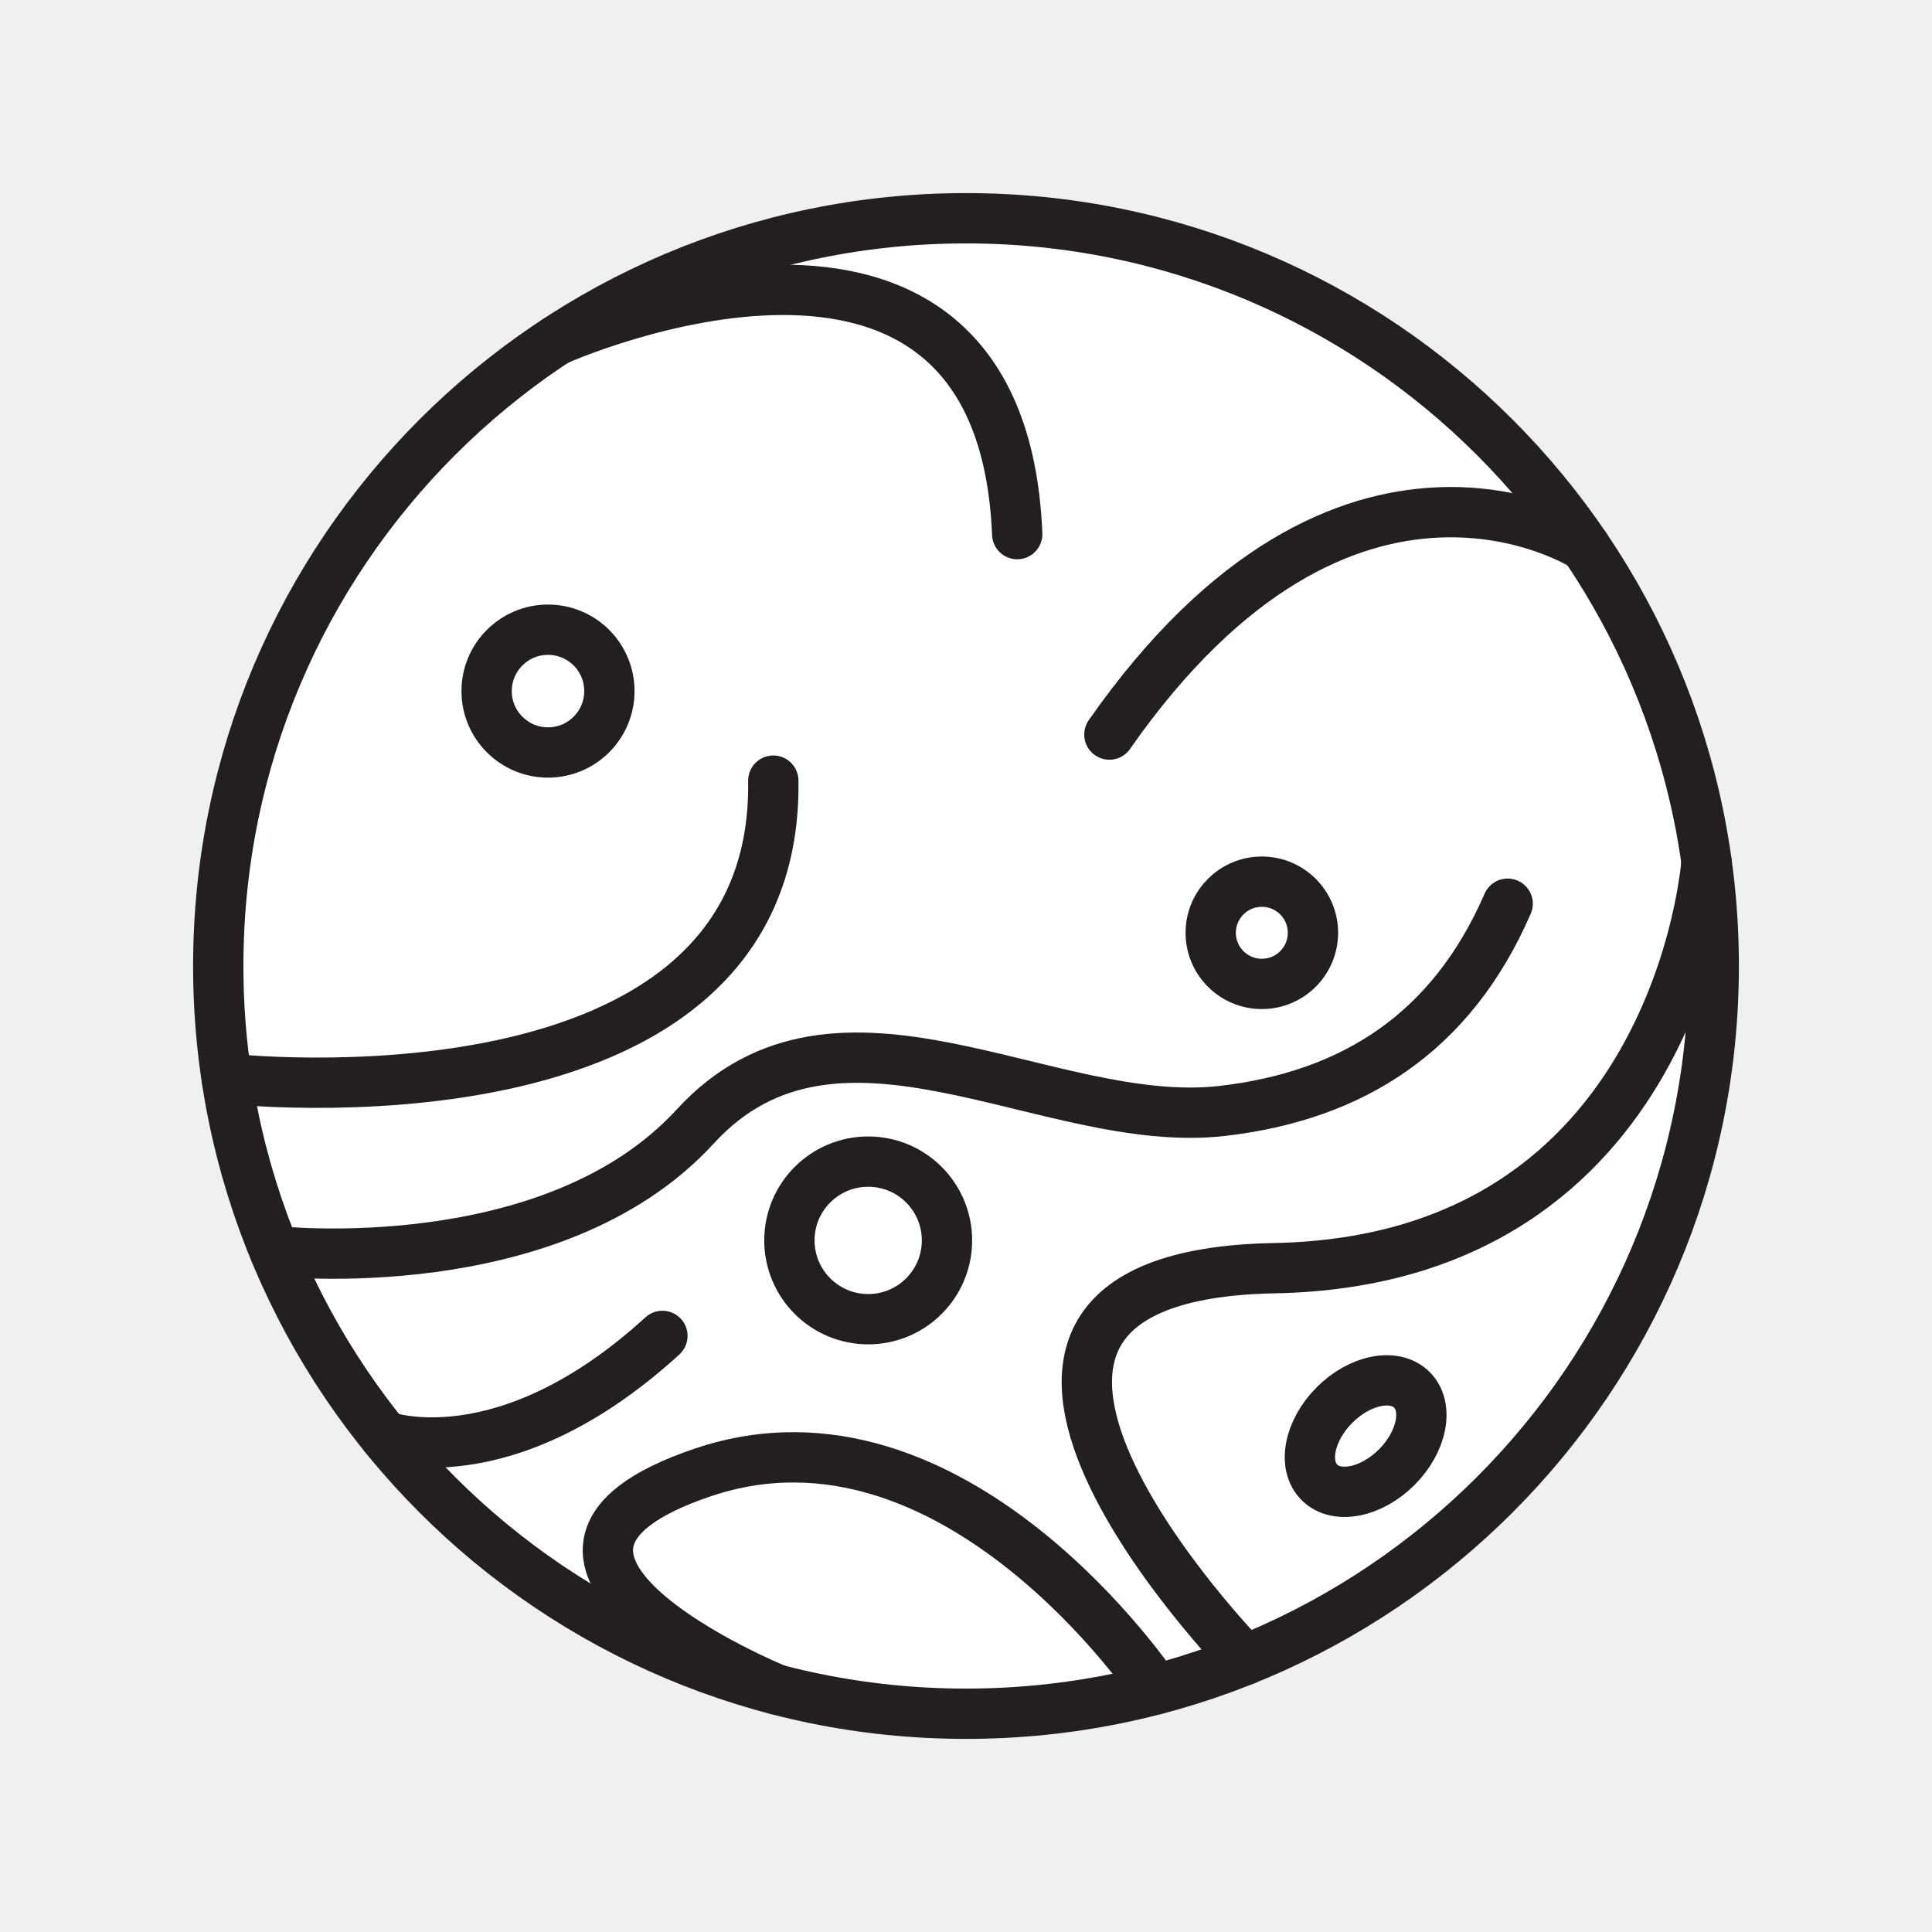
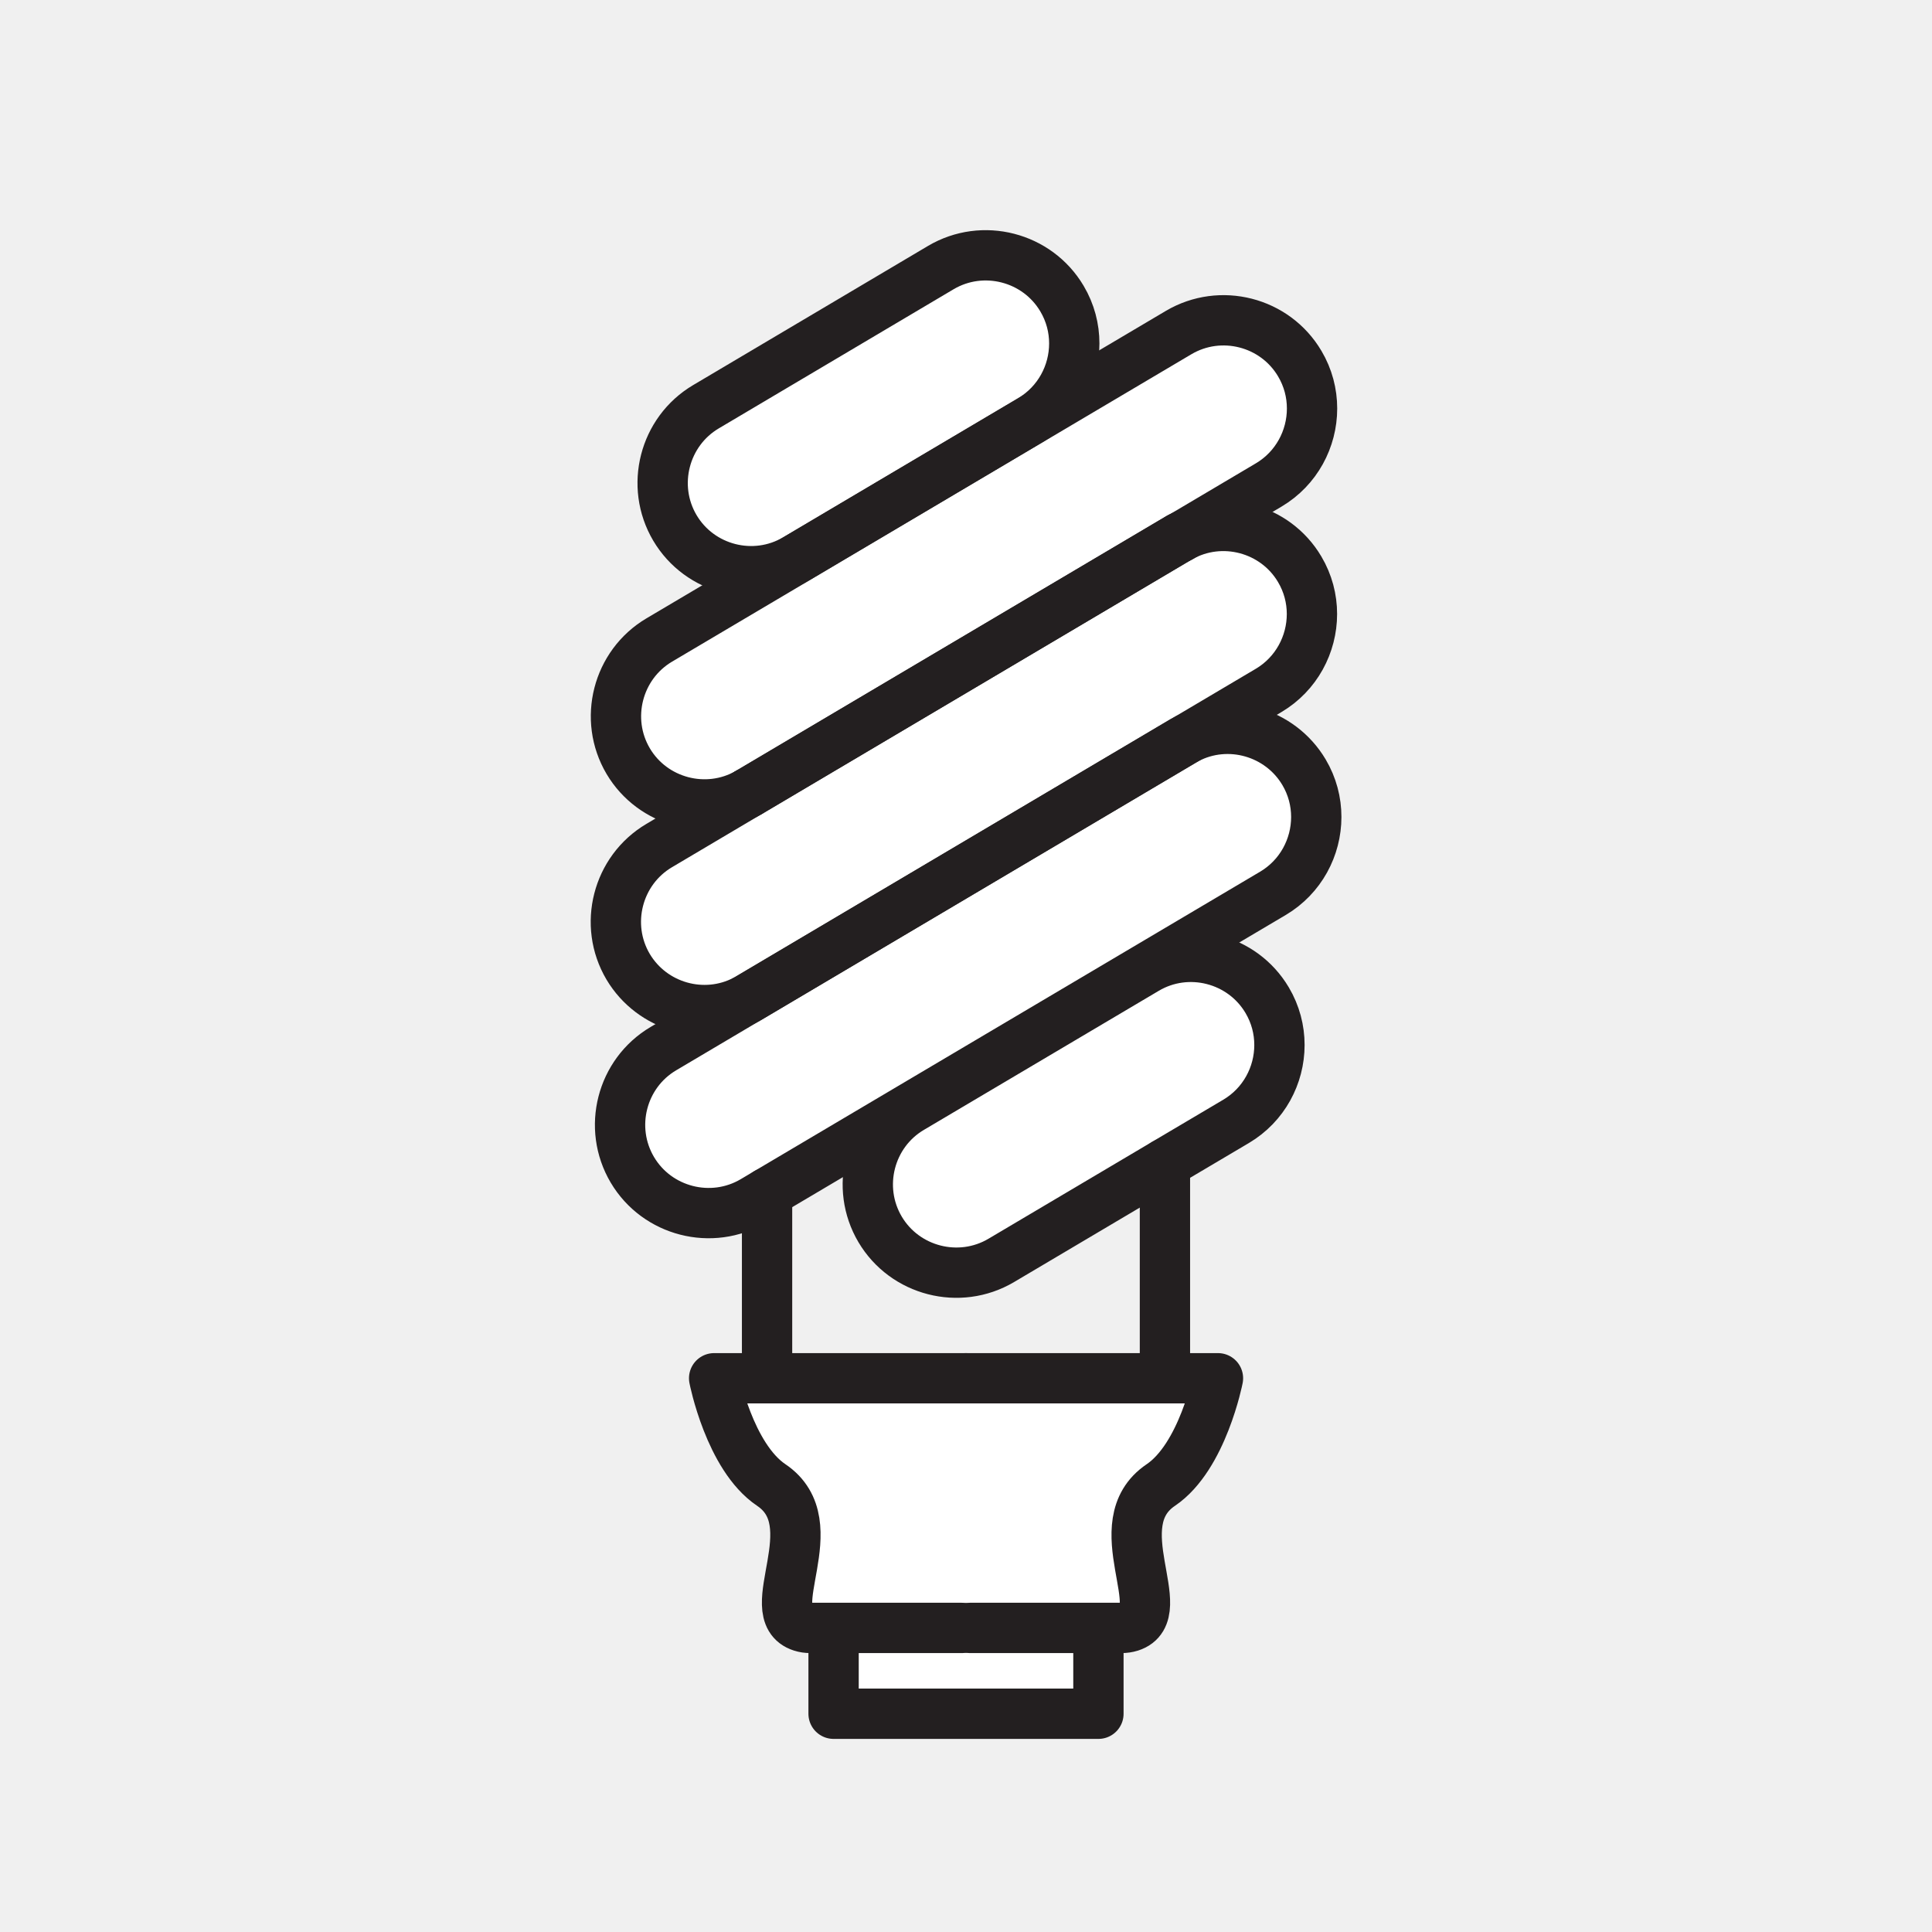
<svg xmlns="http://www.w3.org/2000/svg" viewBox="0 0 1920 1920">
  <style>
        .st0{fill:#fff}.st1{fill:none;stroke:#231f20;stroke-width:50;stroke-linecap:round;stroke-linejoin:round;stroke-miterlimit:10}
    </style>
-   <path class="st0" d="M1695.9 856.6c-16-115-58.4-221.6-120.8-313.5C1441.5 346.3 1215.8 217 960 217c-150.2 0-290 44.6-406.9 121.2C350.6 470.9 217 699.9 217 960c0 38 2.9 75.4 8.4 111.9 9 59.8 25.2 117.2 47.5 171.4 27.5 66.8 64.5 128.6 109.3 184 98.2 121.2 233.7 211 389.2 251.7 60.2 15.8 123.5 24.2 188.6 24.2s128.3-8.4 188.5-24.1c30.4-8 60.1-17.8 88.9-29.4 273-109.9 465.7-377.2 465.7-689.5 0-35.3-2.5-69.8-7.2-103.6zM544.6 747.8c-33.7 0-61-27.3-61-61s27.3-61 61-61 61 27.3 61 61-27.3 61-61 61zM862.8 1311c-43.3 0-78.3-35.1-78.3-78.3 0-43.3 35.1-78.3 78.3-78.3s78.3 35.1 78.3 78.3c0 43.2-35.1 78.3-78.3 78.3zM1254 876.2c28.1 0 50.8 22.8 50.8 50.8 0 28.1-22.8 50.8-50.8 50.8-28.1 0-50.8-22.8-50.8-50.8 0-28.1 22.7-50.8 50.8-50.8zm134.1 581.9c-25.4 25.4-59.8 32.2-76.9 15.1-17.1-17.1-10.3-51.5 15.1-76.9 25.4-25.4 59.8-32.2 76.9-15.1 17 17.1 10.3 51.5-15.1 76.9z" id="Layer_2" />
-   <path class="st0" d="M1254 876.2c-28.1 0-50.8 22.8-50.8 50.8 0 28.1 22.8 50.8 50.8 50.8 28.1 0 50.8-22.8 50.8-50.8 0-28.1-22.8-50.8-50.8-50.8z" id="Layer_4" />
-   <circle class="st0" cx="862.8" cy="1232.7" r="78.3" id="Layer_5" />
-   <path class="st0" d="M1403.2 1381.2c-17.1-17.1-51.5-10.3-76.9 15.1-25.4 25.4-32.2 59.8-15.1 76.9 17.1 17.1 51.5 10.3 76.9-15.1 25.4-25.4 32.1-59.8 15.1-76.9z" id="Layer_6" />
-   <circle class="st0" cx="544.6" cy="686.8" r="61" id="Layer_8" />
+   <path class="st0" d="M1259.3 994c8.3 14 12.2 29.3 12.2 44.5 0 30.1-15.4 59.5-43.1 75.9l-70.8 41.9-162.6 96.3c-41.6 24.6-95.8 10.7-120.4-30.9-24.6-41.6-10.8-95.8 30.9-120.4l233.4-138.2c41.6-24.6 95.8-10.7 120.4 30.9zm-86.8-460c-.1 0-.1.1-.2.1L744.7 787.2c-.2.1-.5.3-.7.4l-.6.3-88.3 52.3c-41.6 24.6-55.5 78.8-30.9 120.4 23.8 40.2 75.3 54.5 116.3 33.2l434.7-257.4c1.4-.8 2.8-1.6 4.2-2.3l81.4-48.2c27.6-16.4 43-45.8 43-75.9 0-15.2-3.9-30.6-12.2-44.5-24.3-41.1-77.6-55.1-119.1-31.5zm6.9 200.2L744.7 991.6c-1.4.8-2.8 1.6-4.2 2.3l-81.4 48.2c-41.6 24.6-55.5 78.8-30.9 120.4s78.8 55.5 120.4 30.9l13.5-8 502.5-297.5c27.7-16.4 43.1-45.8 43.1-75.9 0-15.2-3.9-30.6-12.2-44.5-23.6-40.3-75.1-54.7-116.1-33.3zm-8.2-403.8l-516 305.5c-41.6 24.6-55.5 78.8-30.9 120.4 24.4 41.2 77.7 55.2 119.1 31.6l.6-.3 427.2-252.9c.4-.2.7-.4 1.1-.6.1 0 .1-.1.2-.1l88.3-52.3c27.6-16.4 43-45.8 43-75.9 0-15.2-3.9-30.6-12.2-44.6-24.6-41.5-78.8-55.4-120.4-30.8zM935 265.9L701.5 404.1c-41.6 24.6-55.5 78.8-30.9 120.4 24.6 41.6 78.8 55.5 120.4 30.9l233.4-138.2c27.6-16.4 43.1-45.8 43.1-75.9 0-15.2-3.9-30.6-12.2-44.5-24.5-41.6-78.7-55.5-120.3-30.9z" id="Layer_7" />
+   <path class="st0" d="M828.4 1617.8h-23.1c-2.9 0-5.9-.4-8.7-1.3-42.2-13.4 27.3-101.9-30.1-140.7-41.6-28.1-56.8-106.1-56.8-106.1h500.6s-15.2 78.1-56.8 106.1c-57.5 38.8 12.1 127.3-30.2 140.7-2.8.9-5.7 1.3-8.7 1.3h-23.1v85.2H828.4v-85.2z" id="Layer_8" />
  <g id="STROKES">
-     <circle class="st1" cx="960" cy="960" r="743.1" />
-     <circle class="st1" cx="544.6" cy="686.8" r="61" />
-     <circle class="st1" cx="862.8" cy="1232.7" r="78.3" />
-     <circle class="st1" cx="1254" cy="927" r="50.8" />
-     <ellipse transform="rotate(-45.001 1357.148 1427.245)" class="st1" cx="1357.2" cy="1427.2" rx="65" ry="43.7" />
-     <path class="st1" d="M272.9 1243.3s276 31.1 418-123.8 350.5 4.6 524.1-15.5c129.1-15 227.5-77.4 283.3-205.9" />
-     <path class="st1" d="M1695.9 856.6s-27.7 396.1-429.4 403.7-29.1 389.3-29.1 389.3" />
-     <path class="st1" d="M1148.5 1678.9S948.7 1379.2 699 1463.1c-249.7 83.9 72.4 215.8 72.4 215.8" />
-     <path class="st1" d="M382.2 1427.2s118.9 44 276.1-99.6" />
-     <path class="st1" d="M225.3 1071.9s548.6 62 543.2-296.1" />
-     <path class="st1" d="M553.1 338.2s441.7-197.9 457.8 192.6" />
-     <path class="st1" d="M1575.2 543.1S1339.5 390.7 1102.5 730" />
+     <g id="XMLID_1_">
+       <path class="st1" d="M670.7 524.6c-24.6-41.6-10.7-95.8 30.9-120.4L935 265.9c41.6-24.6 95.8-10.7 120.4 30.9 8.3 14 12.2 29.3 12.2 44.5 0 30.1-15.4 59.5-43.1 75.9L791.1 555.4c-41.6 24.7-95.8 10.8-120.4-30.8z" />
+       <path class="st1" d="M874.6 1221.7c-24.6-41.6-10.8-95.8 30.9-120.4l233.4-138.2c41.6-24.6 95.8-10.7 120.4 30.9 8.3 14 12.2 29.3 12.2 44.5 0 30.1-15.4 59.5-43.1 75.9l-70.8 41.9-162.6 96.3c-41.6 24.6-95.8 10.7-120.4-30.9z" />
+       <path class="st1" d="M1172.3 534.1L744.7 787.2c-.2.1-.5.3-.7.4" />
+       <path class="st1" d="M743.4 788c-41.4 23.6-94.8 9.5-119.1-31.6-24.6-41.6-10.7-95.8 30.9-120.4l516.1-305.5c41.6-24.6 95.8-10.8 120.4 30.9 8.3 14 12.2 29.3 12.2 44.6 0 30.1-15.4 59.5-43 75.9l-88.3 52.3" />
+       <path class="st1" d="M740.5 993.9c-41 21.4-92.4 7-116.3-33.2-24.6-41.6-10.7-95.8 30.9-120.4l88.3-52.3.6-.3 427.2-252.9c.4-.2.7-.4 1.1-.6.1 0 .1-.1.2-.1 41.4-23.6 94.8-9.5 119.1 31.6 8.3 14 12.2 29.3 12.2 44.5 0 30.1-15.4 59.5-43 75.9l-81.4 48.2-434.7 257.3c-1.4.8-2.7 1.6-4.2 2.3z" />
+       <path class="st1" d="M762.3 1185.4l-13.5 8c-41.6 24.6-95.8 10.7-120.4-30.9s-10.8-95.8 30.9-120.4l81.4-48.2 434.7-257.4c1.4-.8 2.8-1.6 4.2-2.3 41-21.4 92.4-7 116.3 33.2 8.3 14 12.2 29.3 12.2 44.5 0 30.1-15.4 59.5-43.1 75.9l-502.7 297.6" />
+       <path class="st1" d="M762.3 1185.4v175.9" />
+       <path class="st1" d="M1157.7 1156.3v205" />
+       <path class="st1" d="M960 1369.7H709.7s15.2 78.1 56.8 106.1c57.5 38.8-12.1 127.3 30.1 140.7 2.8.9 5.7 1.3 8.7 1.3H956" />
+       <path class="st1" d="M964 1617.8h150.7c2.9 0 5.8-.4 8.7-1.3 42.2-13.4-27.3-101.9 30.2-140.7 41.6-28.1 56.8-106.1 56.8-106.1H960" />
+       <path class="st1" d="M828.4 1617.8v85.3h263.2v-85.3" />
+     </g>
  </g>
</svg>
